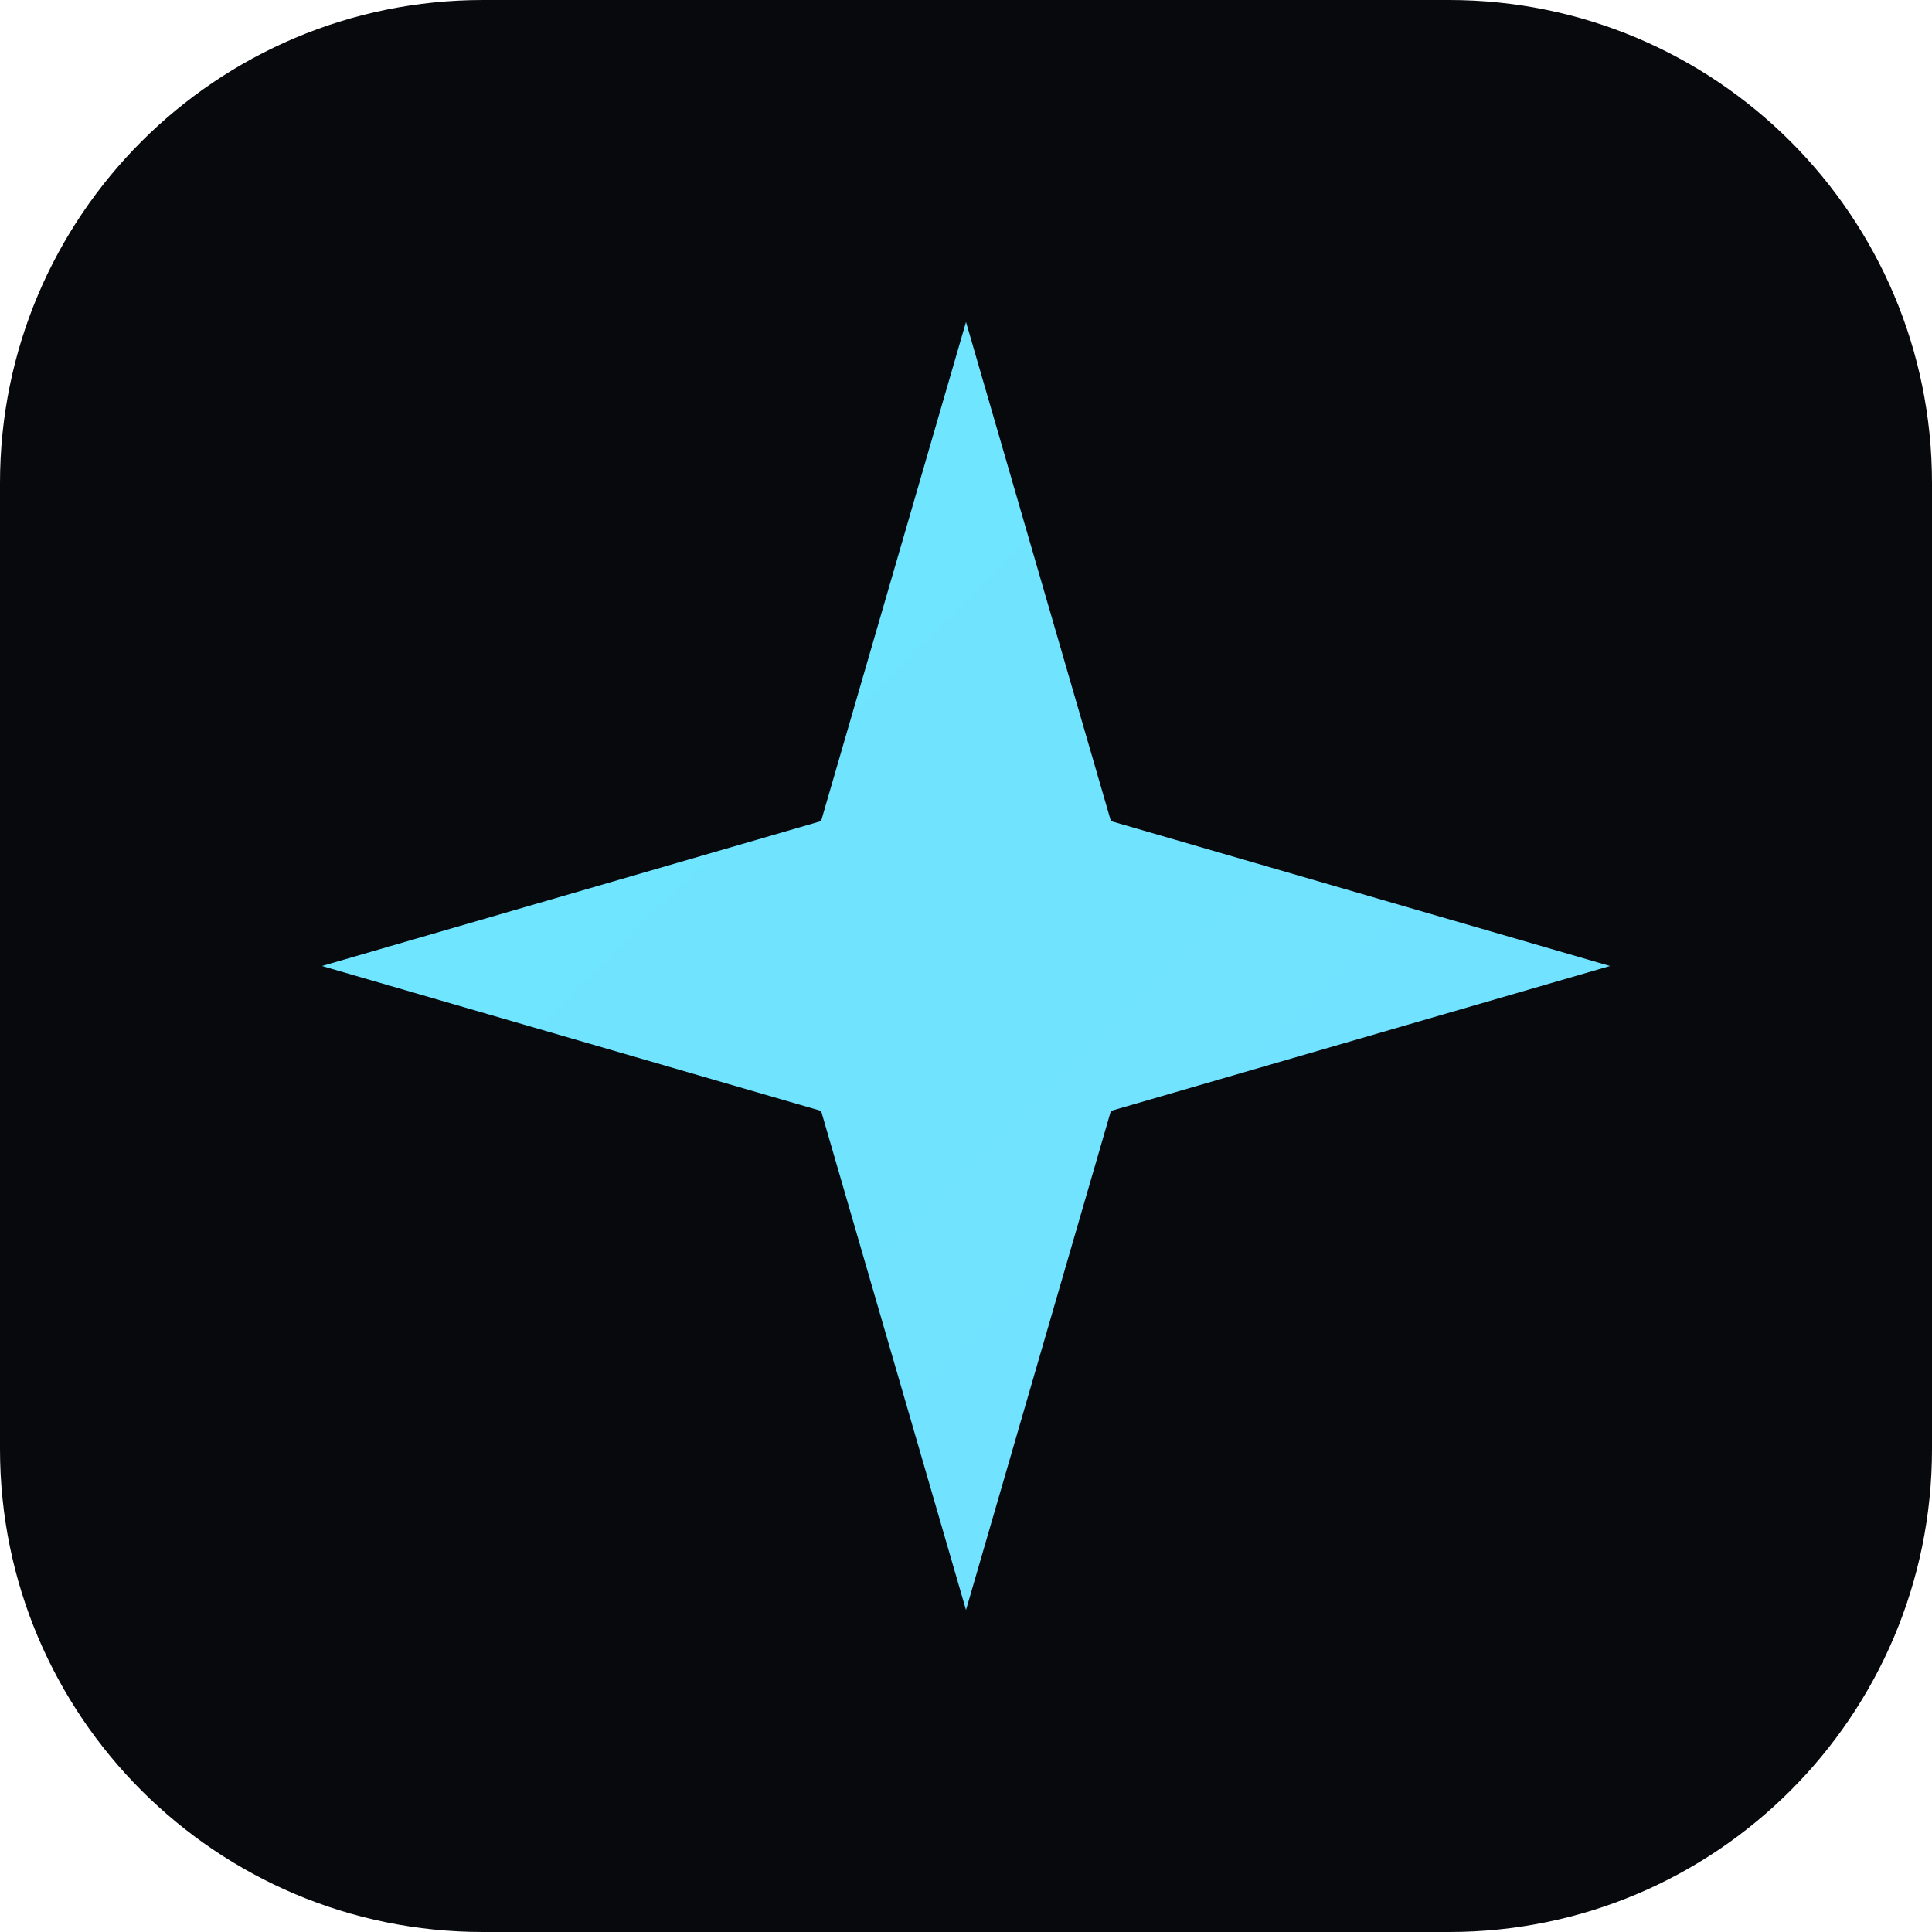
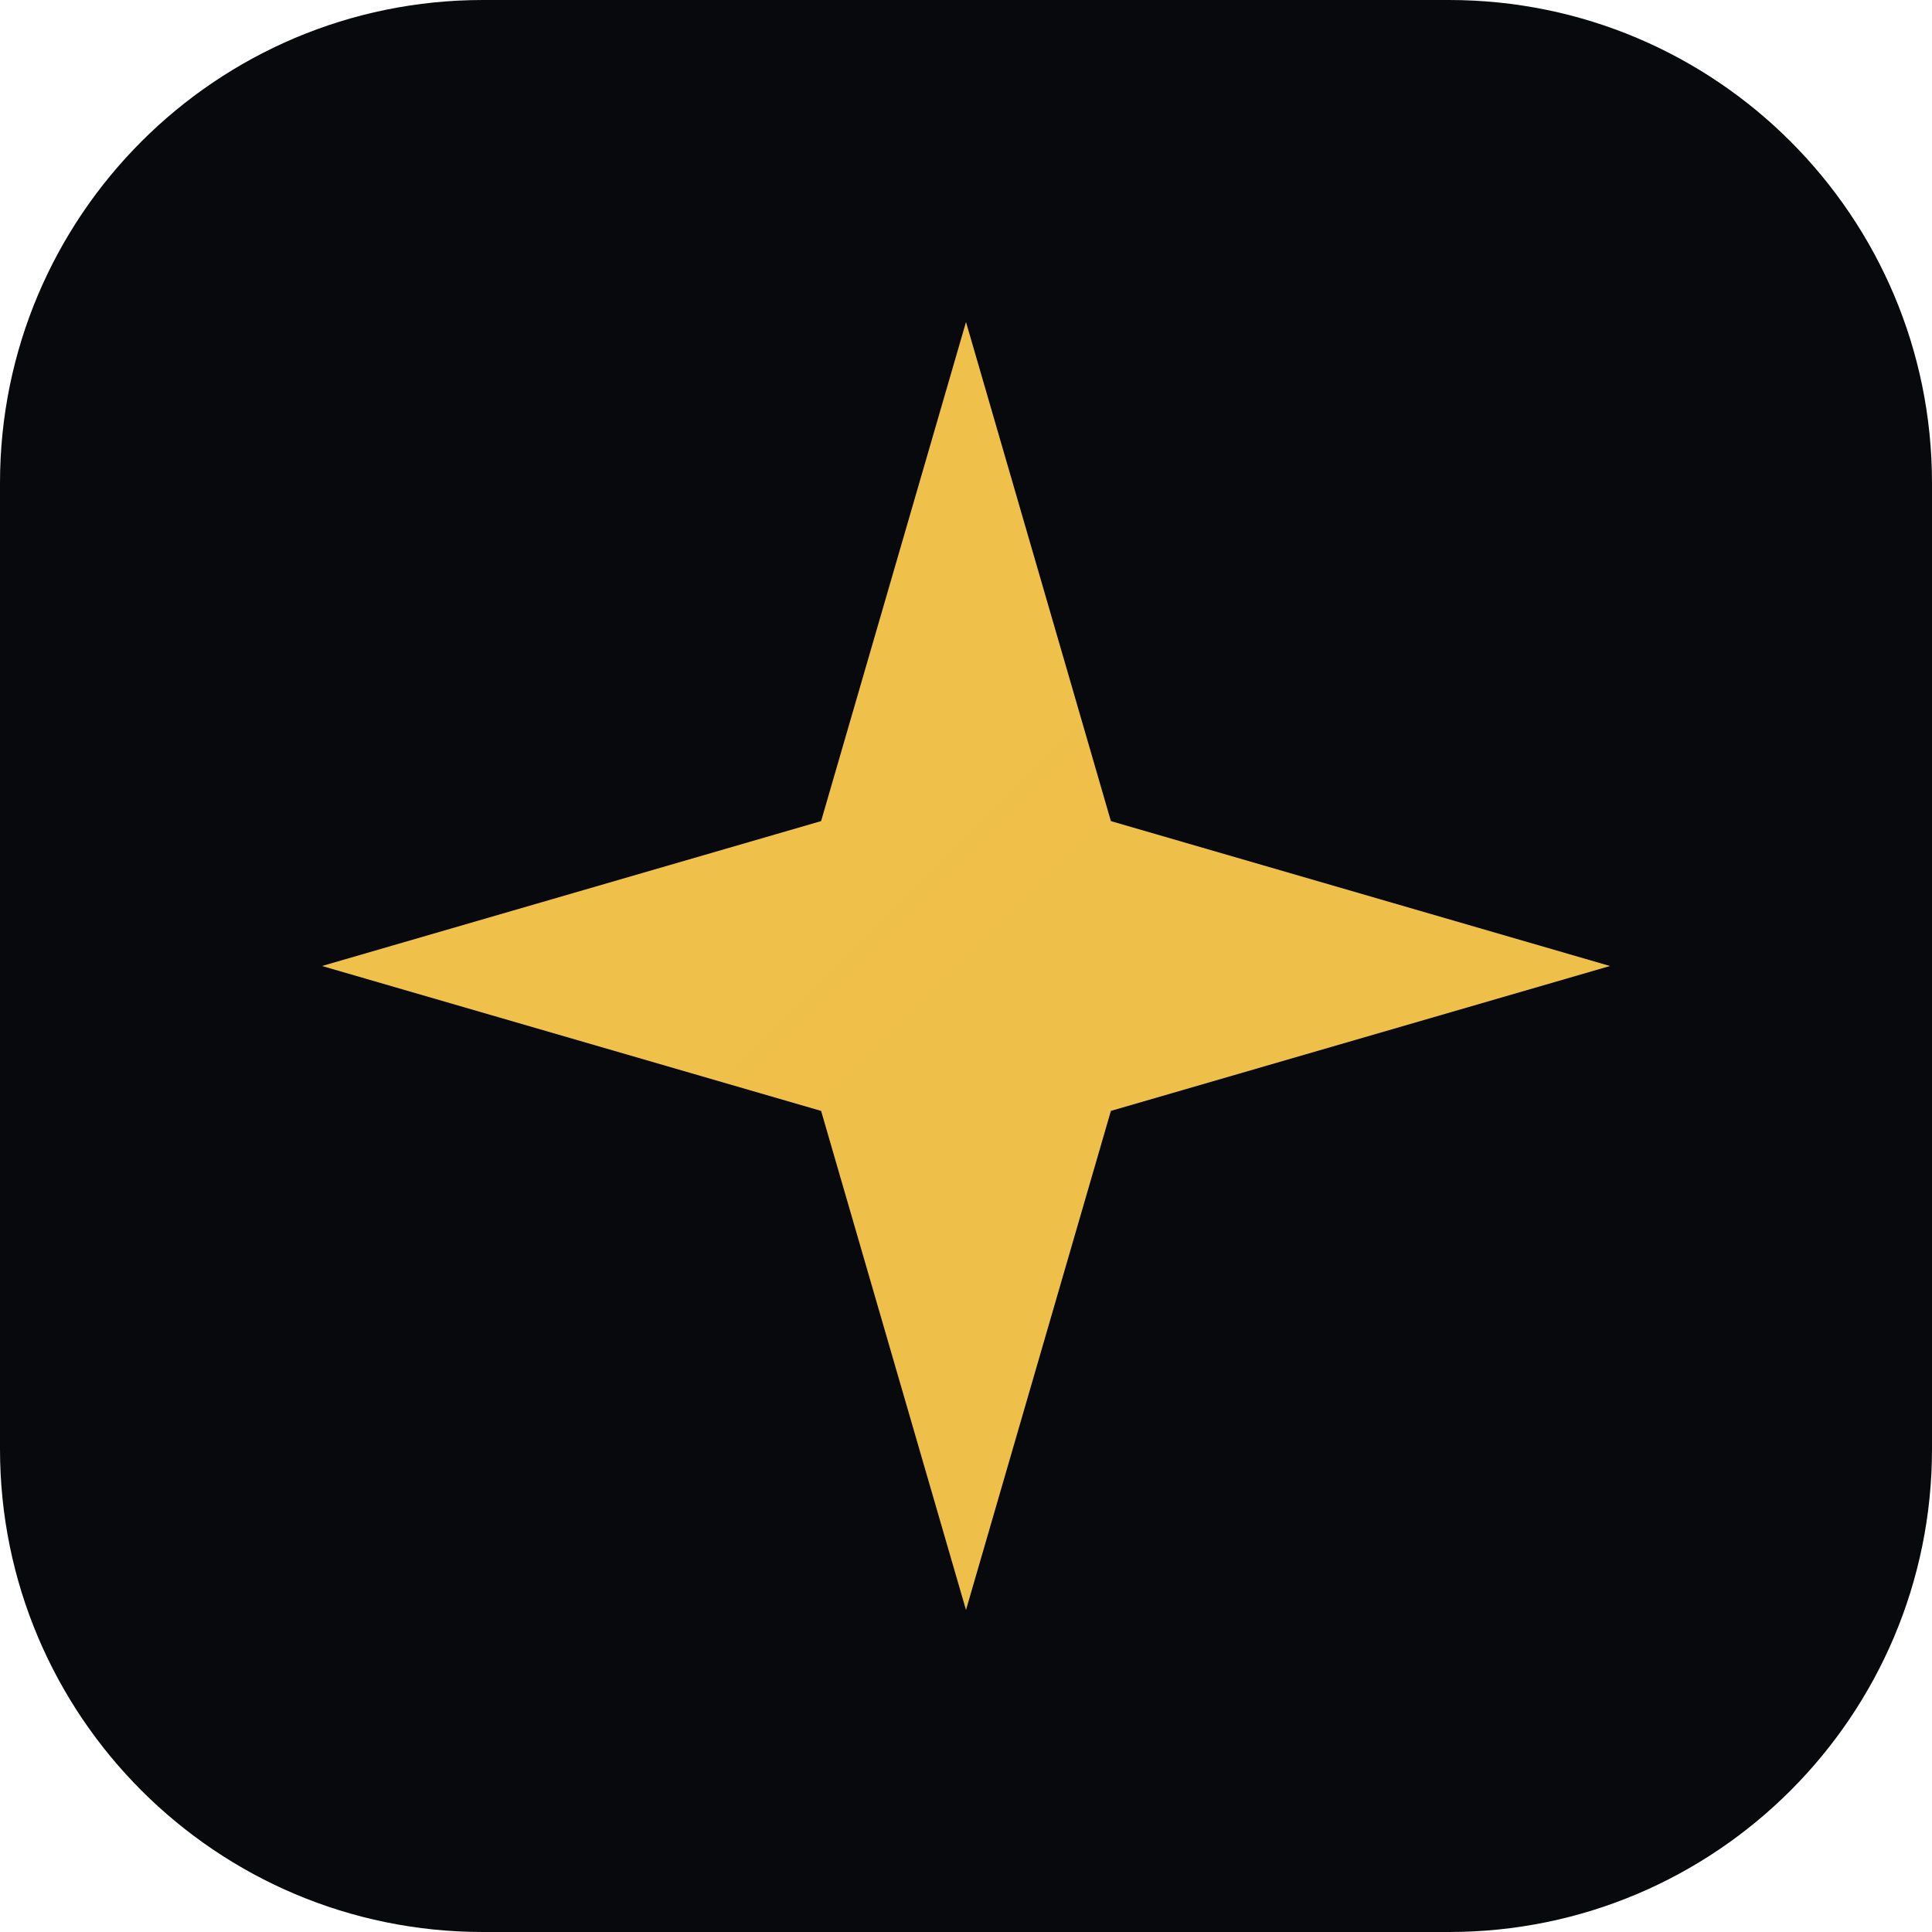
<svg xmlns="http://www.w3.org/2000/svg" viewBox="0 0 24 24">
  <defs>
    <linearGradient id="fg" x1="0" y1="0" x2="24" y2="24">
-       <stop offset="0%" stop-color="#6ee7ff" />
-       <stop offset="55%" stop-color="#a78bfa" />
-       <stop offset="100%" stop-color="#f472b6" />
+       <stop offset="0%" stop-color="#f0c14b" />
+       <stop offset="55%" stop-color="#c8961f" />
+       <stop offset="100%" stop-color="#b8560c" />
    </linearGradient>
  </defs>
  <rect width="24" height="24" rx="6" fill="#08090d" />
  <path d="M12 4L13.8 10.2L20 12L13.8 13.8L12 20L10.2 13.8L4 12L10.2 10.2Z" fill="url(#fg)" />
</svg>
